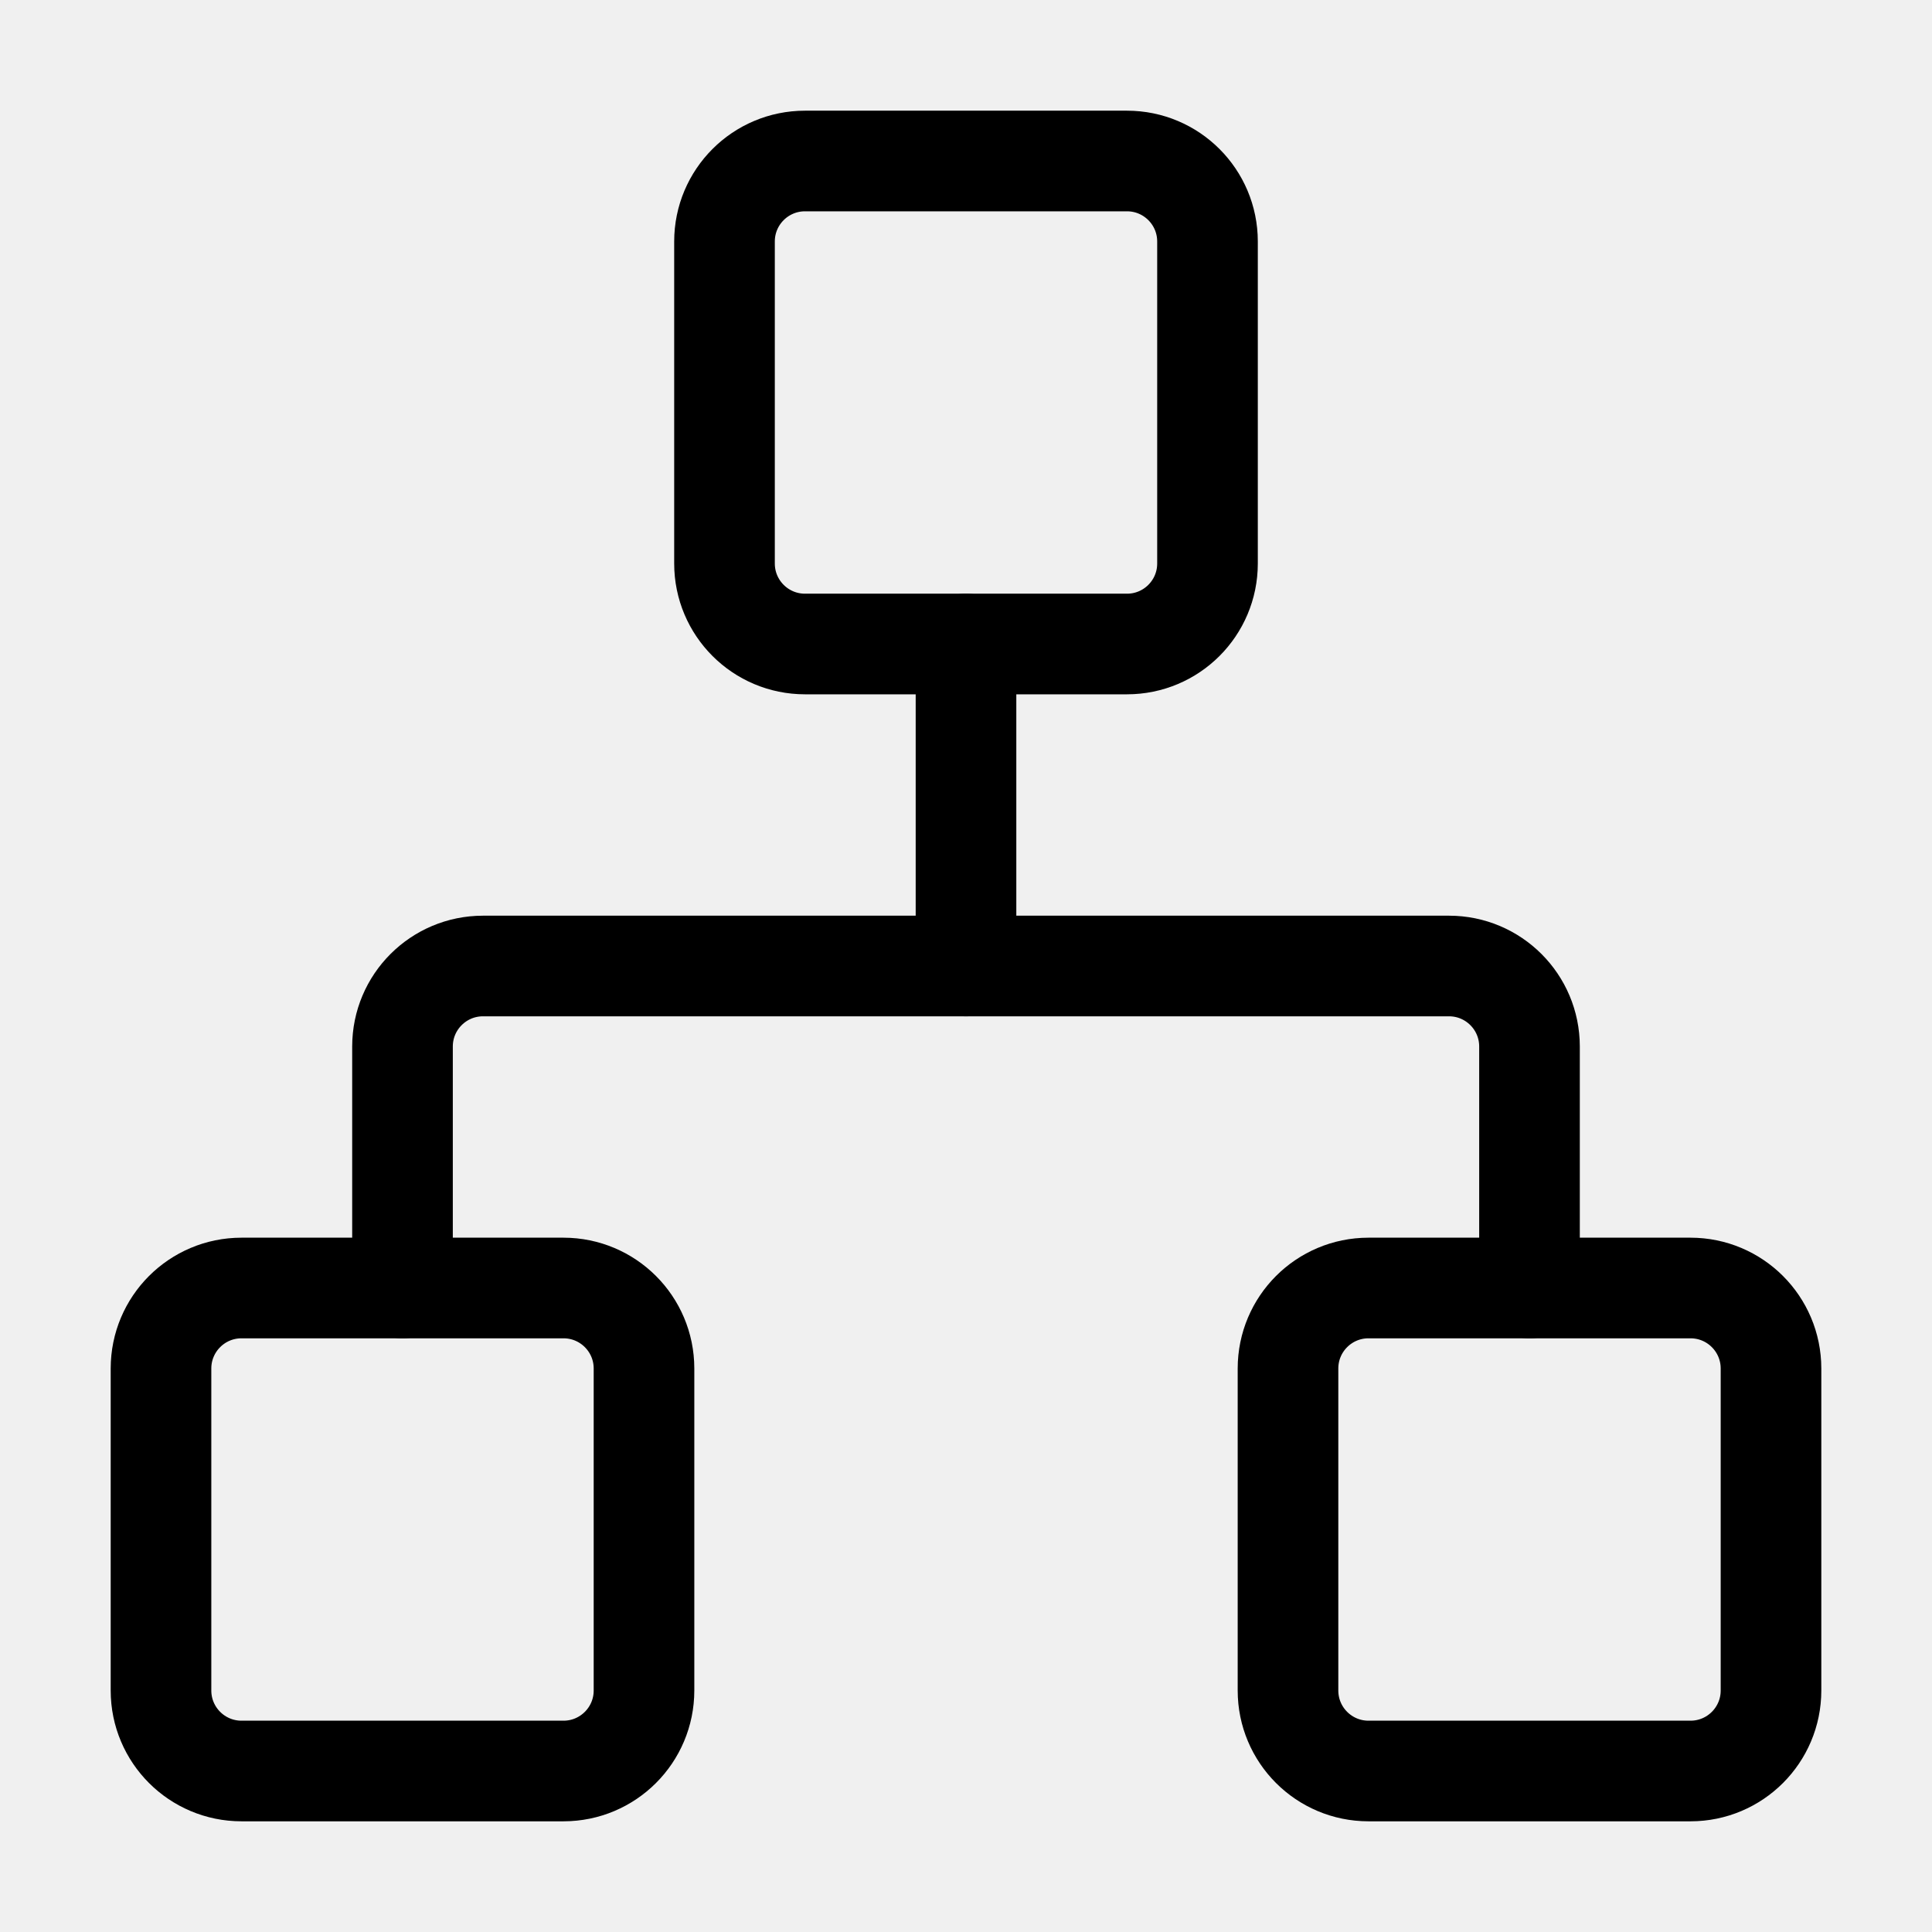
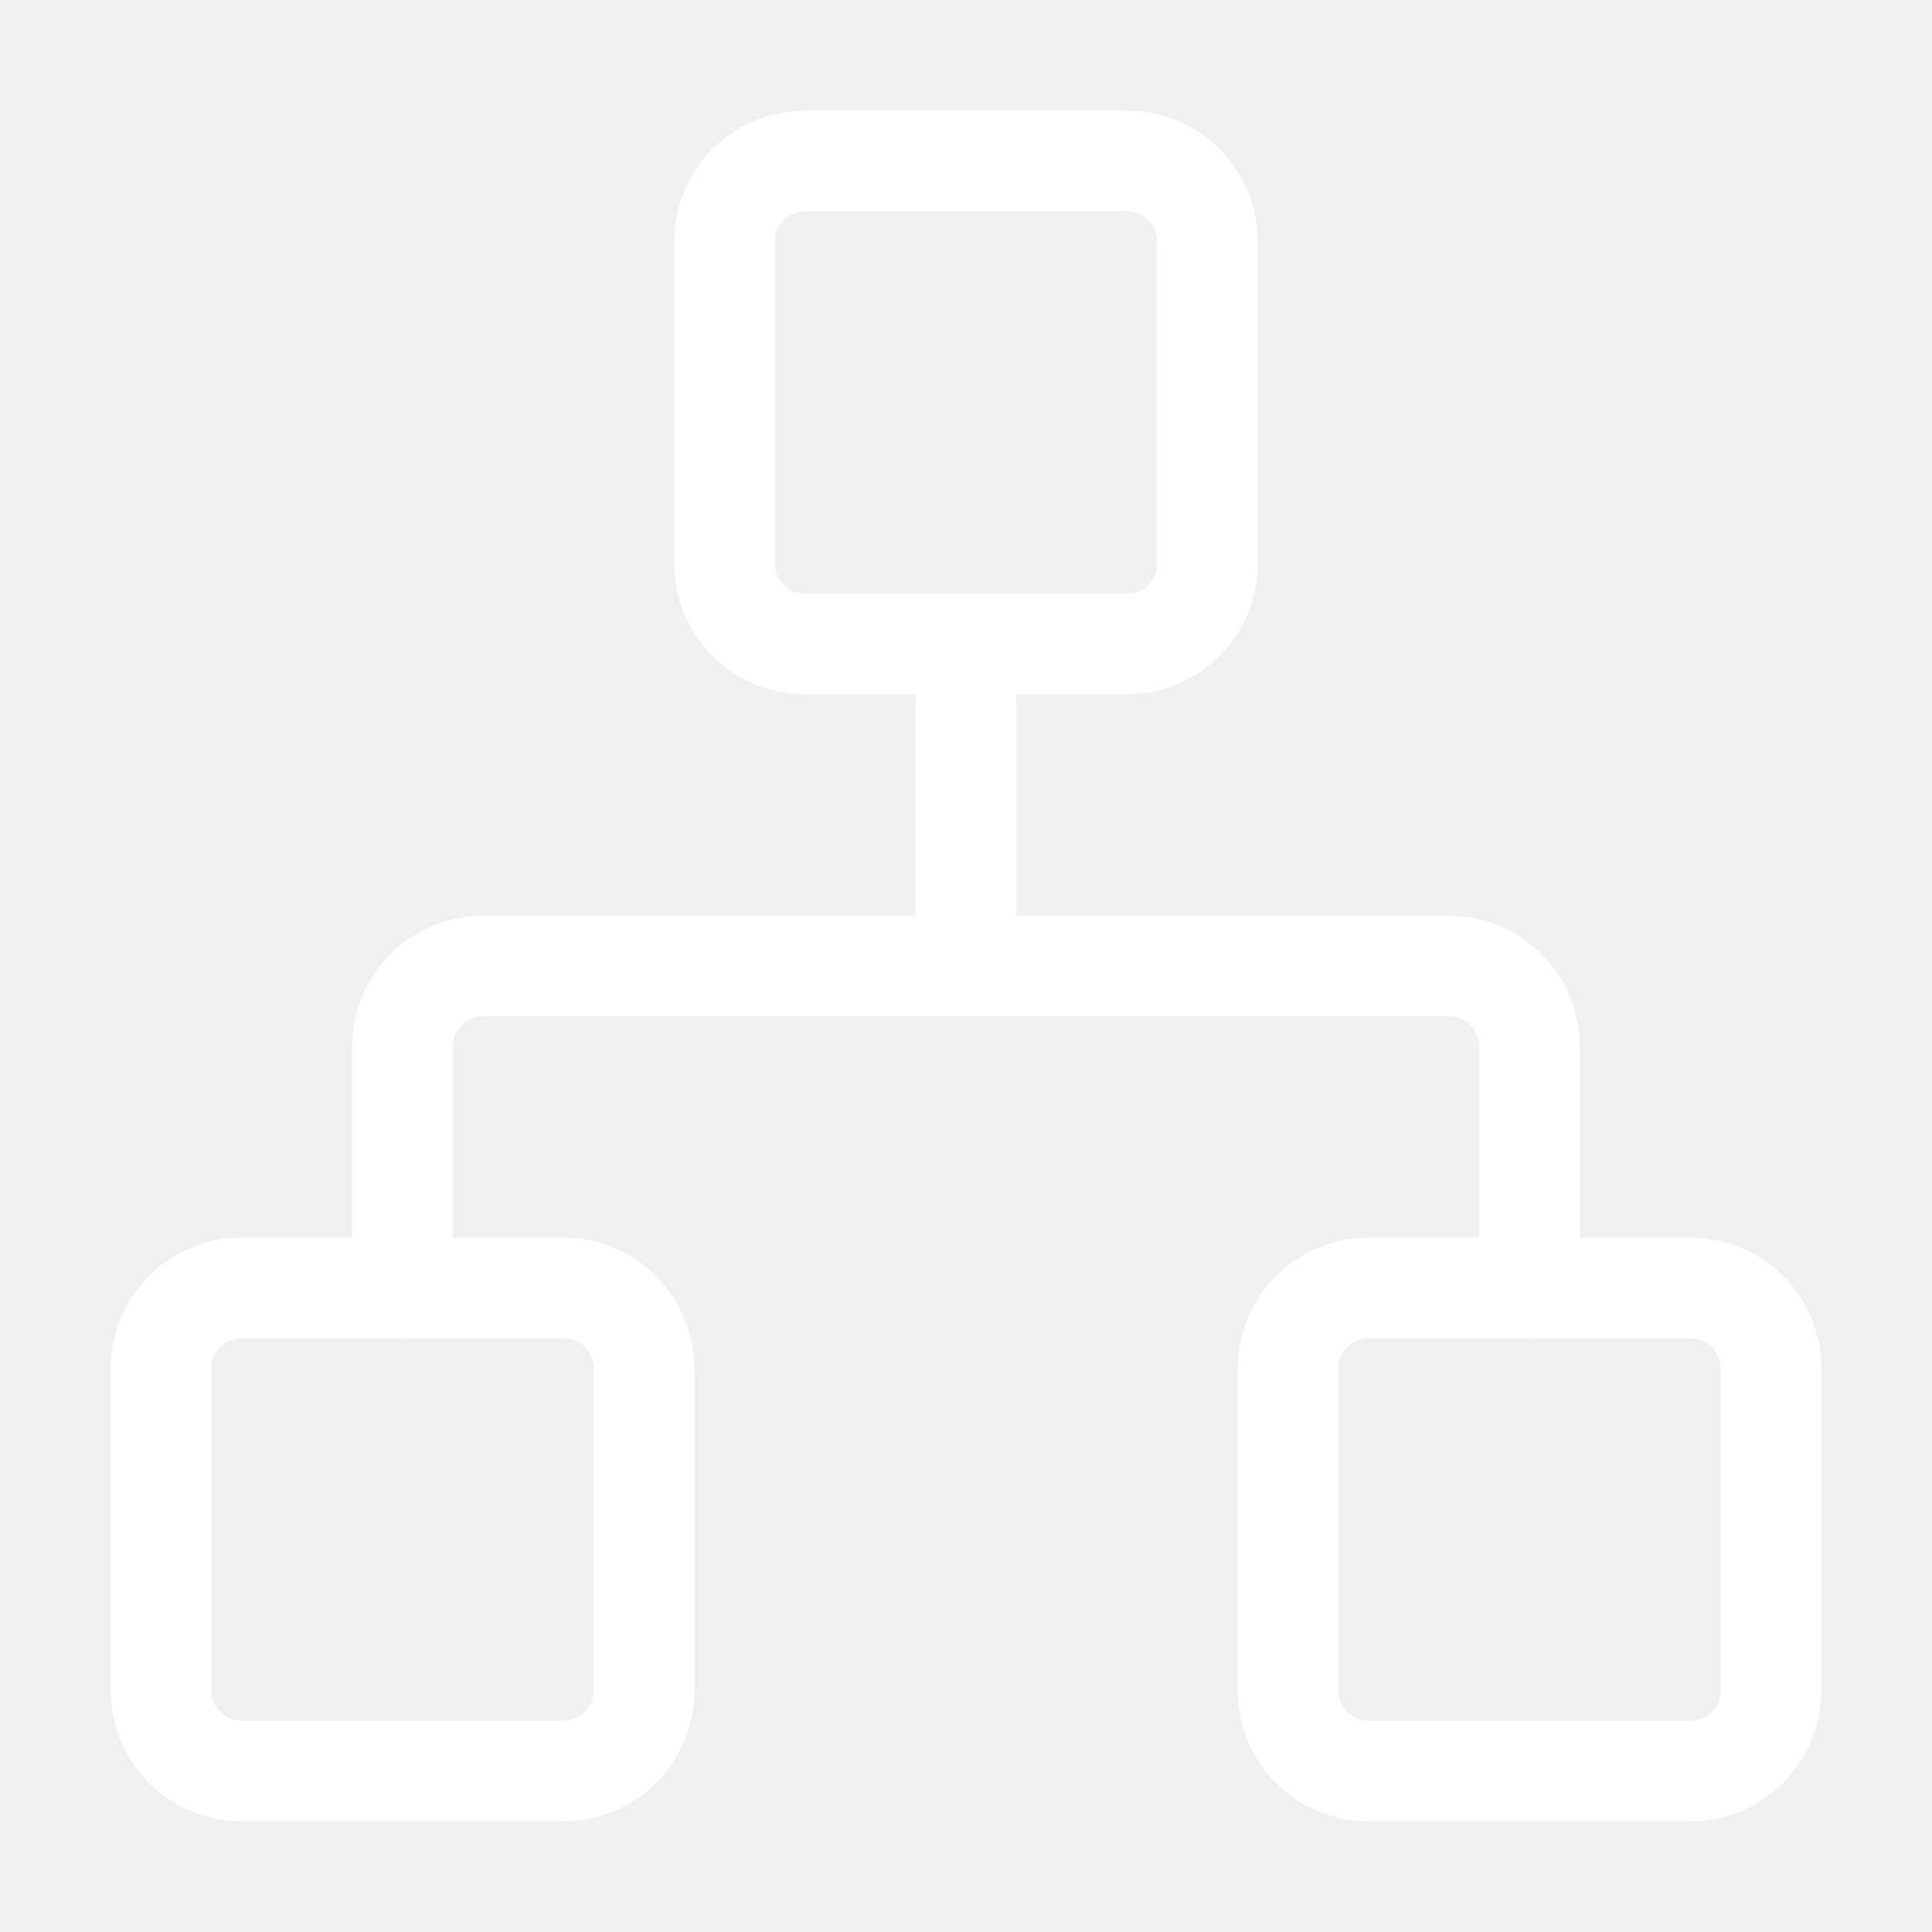
- <svg xmlns="http://www.w3.org/2000/svg" width="36" height="36" viewBox="0 0 24 24" fill="none" stroke="currentColor" stroke-width="1.25" stroke-linecap="round" stroke-linejoin="round" class="lucide lucide-network-icon lucide-network">
+ <svg xmlns="http://www.w3.org/2000/svg" width="36" height="36" viewBox="0 0 24 24" fill="none" stroke="#FFFFFF" stroke-width="1.25" stroke-linecap="round" stroke-linejoin="round" class="lucide lucide-network-icon lucide-network">
  <rect x="16" y="16" width="6" height="6" rx="1" />
  <rect x="2" y="16" width="6" height="6" rx="1" />
  <rect x="9" y="2" width="6" height="6" rx="1" />
  <path d="M5 16v-3a1 1 0 0 1 1-1h12a1 1 0 0 1 1 1v3" />
  <path d="M12 12V8" />
</svg>
